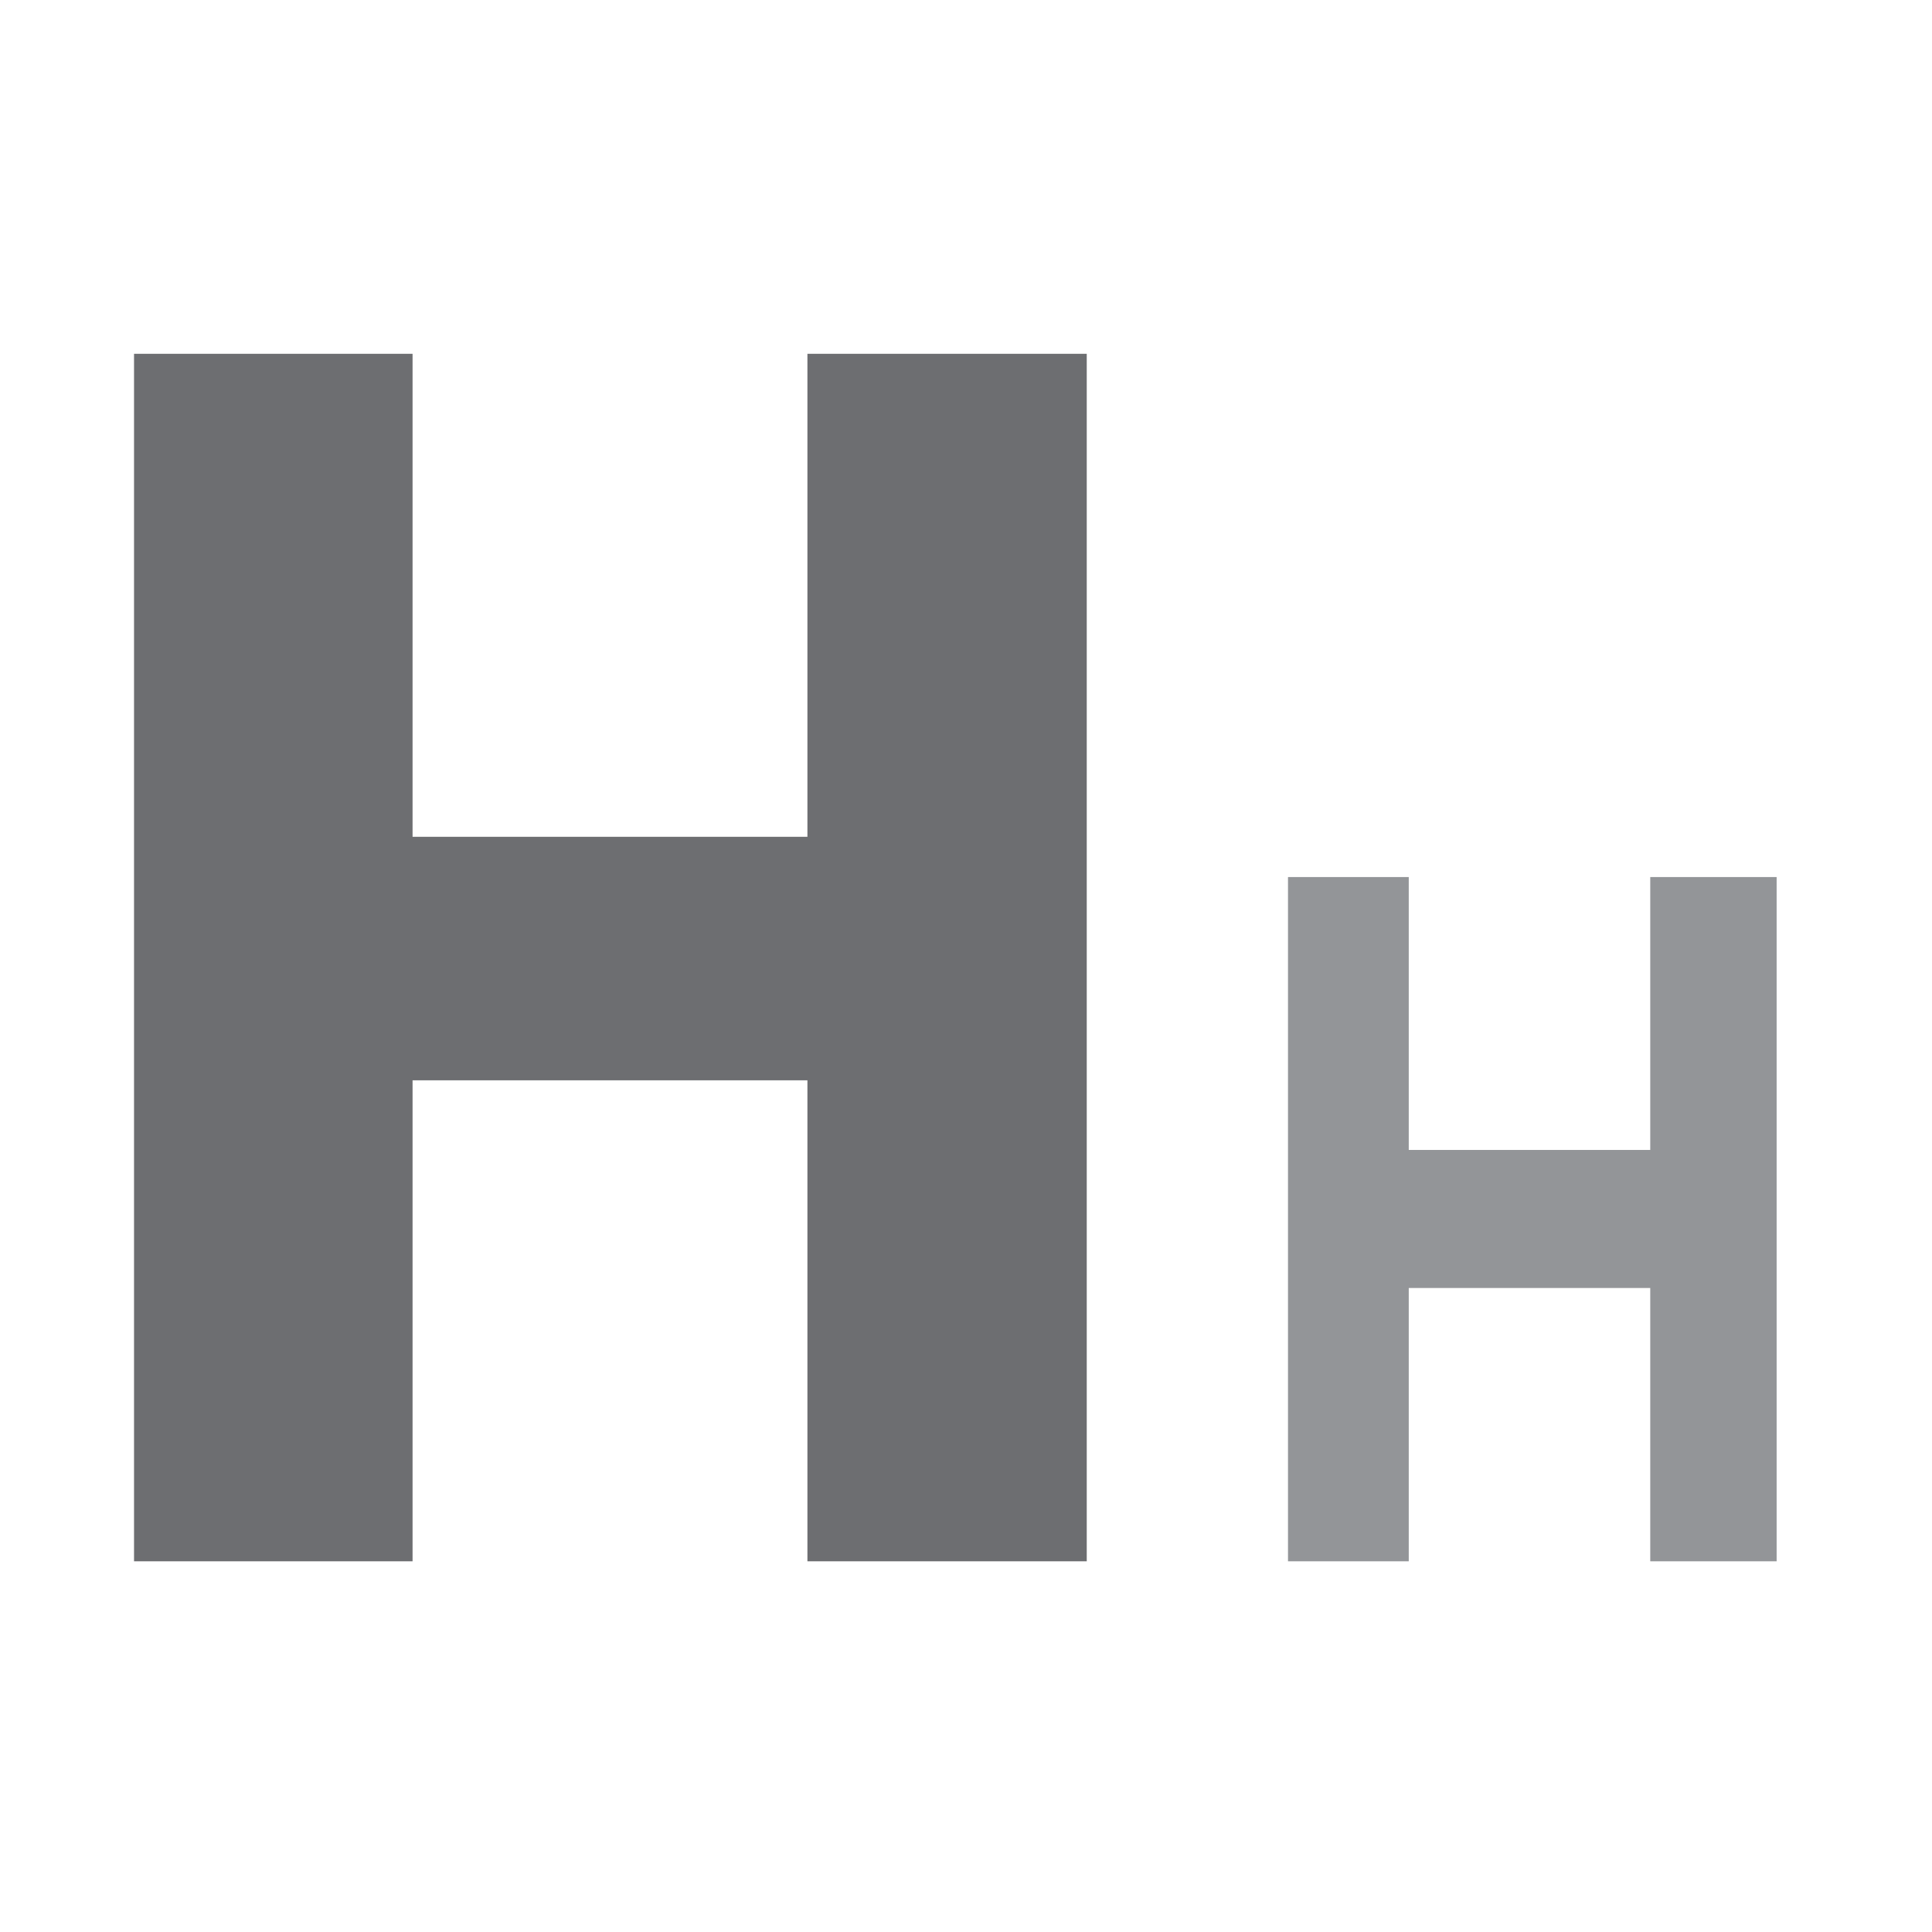
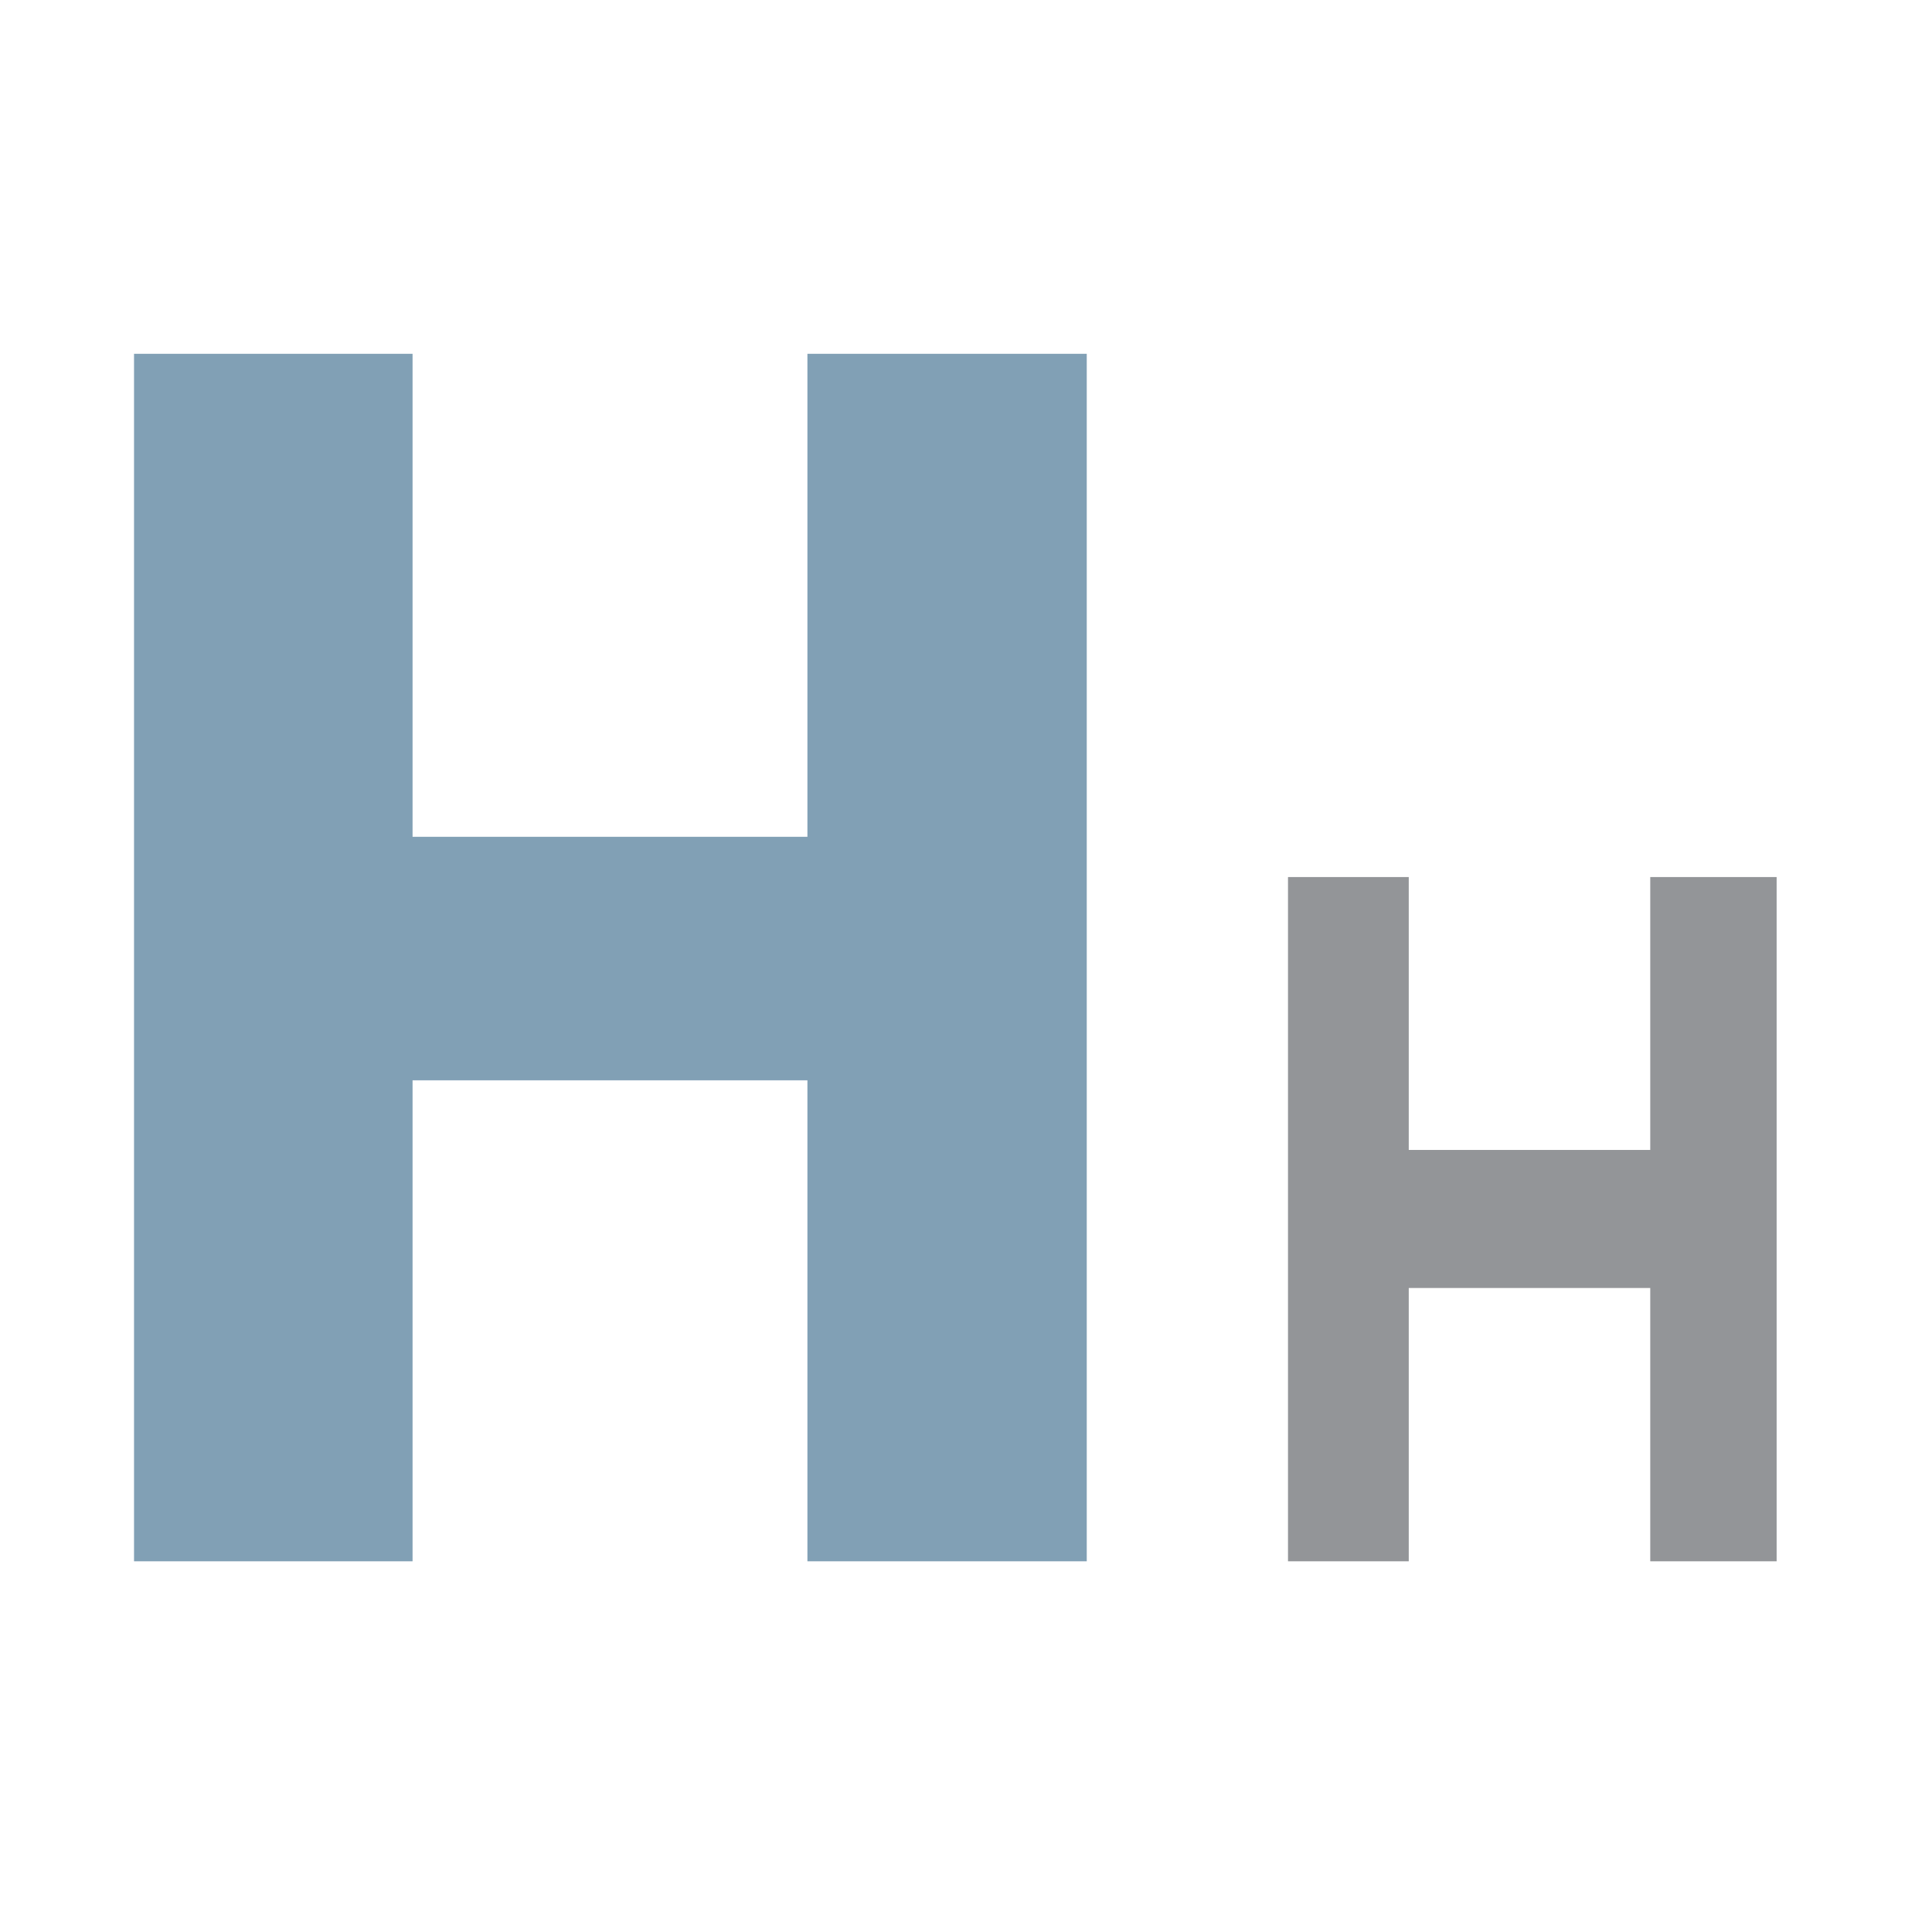
<svg xmlns="http://www.w3.org/2000/svg" id="Layer_1" data-name="Layer 1" viewBox="0 0 48 48">
  <defs>
-     <style>.cls-1{fill:#6d6e71;}.cls-2{fill:#939598;}</style>
+     <style>.cls-1{fill:#81a0b5;}.cls-2{fill:#939598;}</style>
  </defs>
  <path class="cls-1" d="M10.25,38.79H3.33v-30h6.92v12h9.81v-12H27v30H20.06V26.84H10.25Z" />
  <path class="cls-2" d="M35,38.79H32v-17h3v6.78h6V21.79h3.14v17H41V32H35Z" />
</svg>
